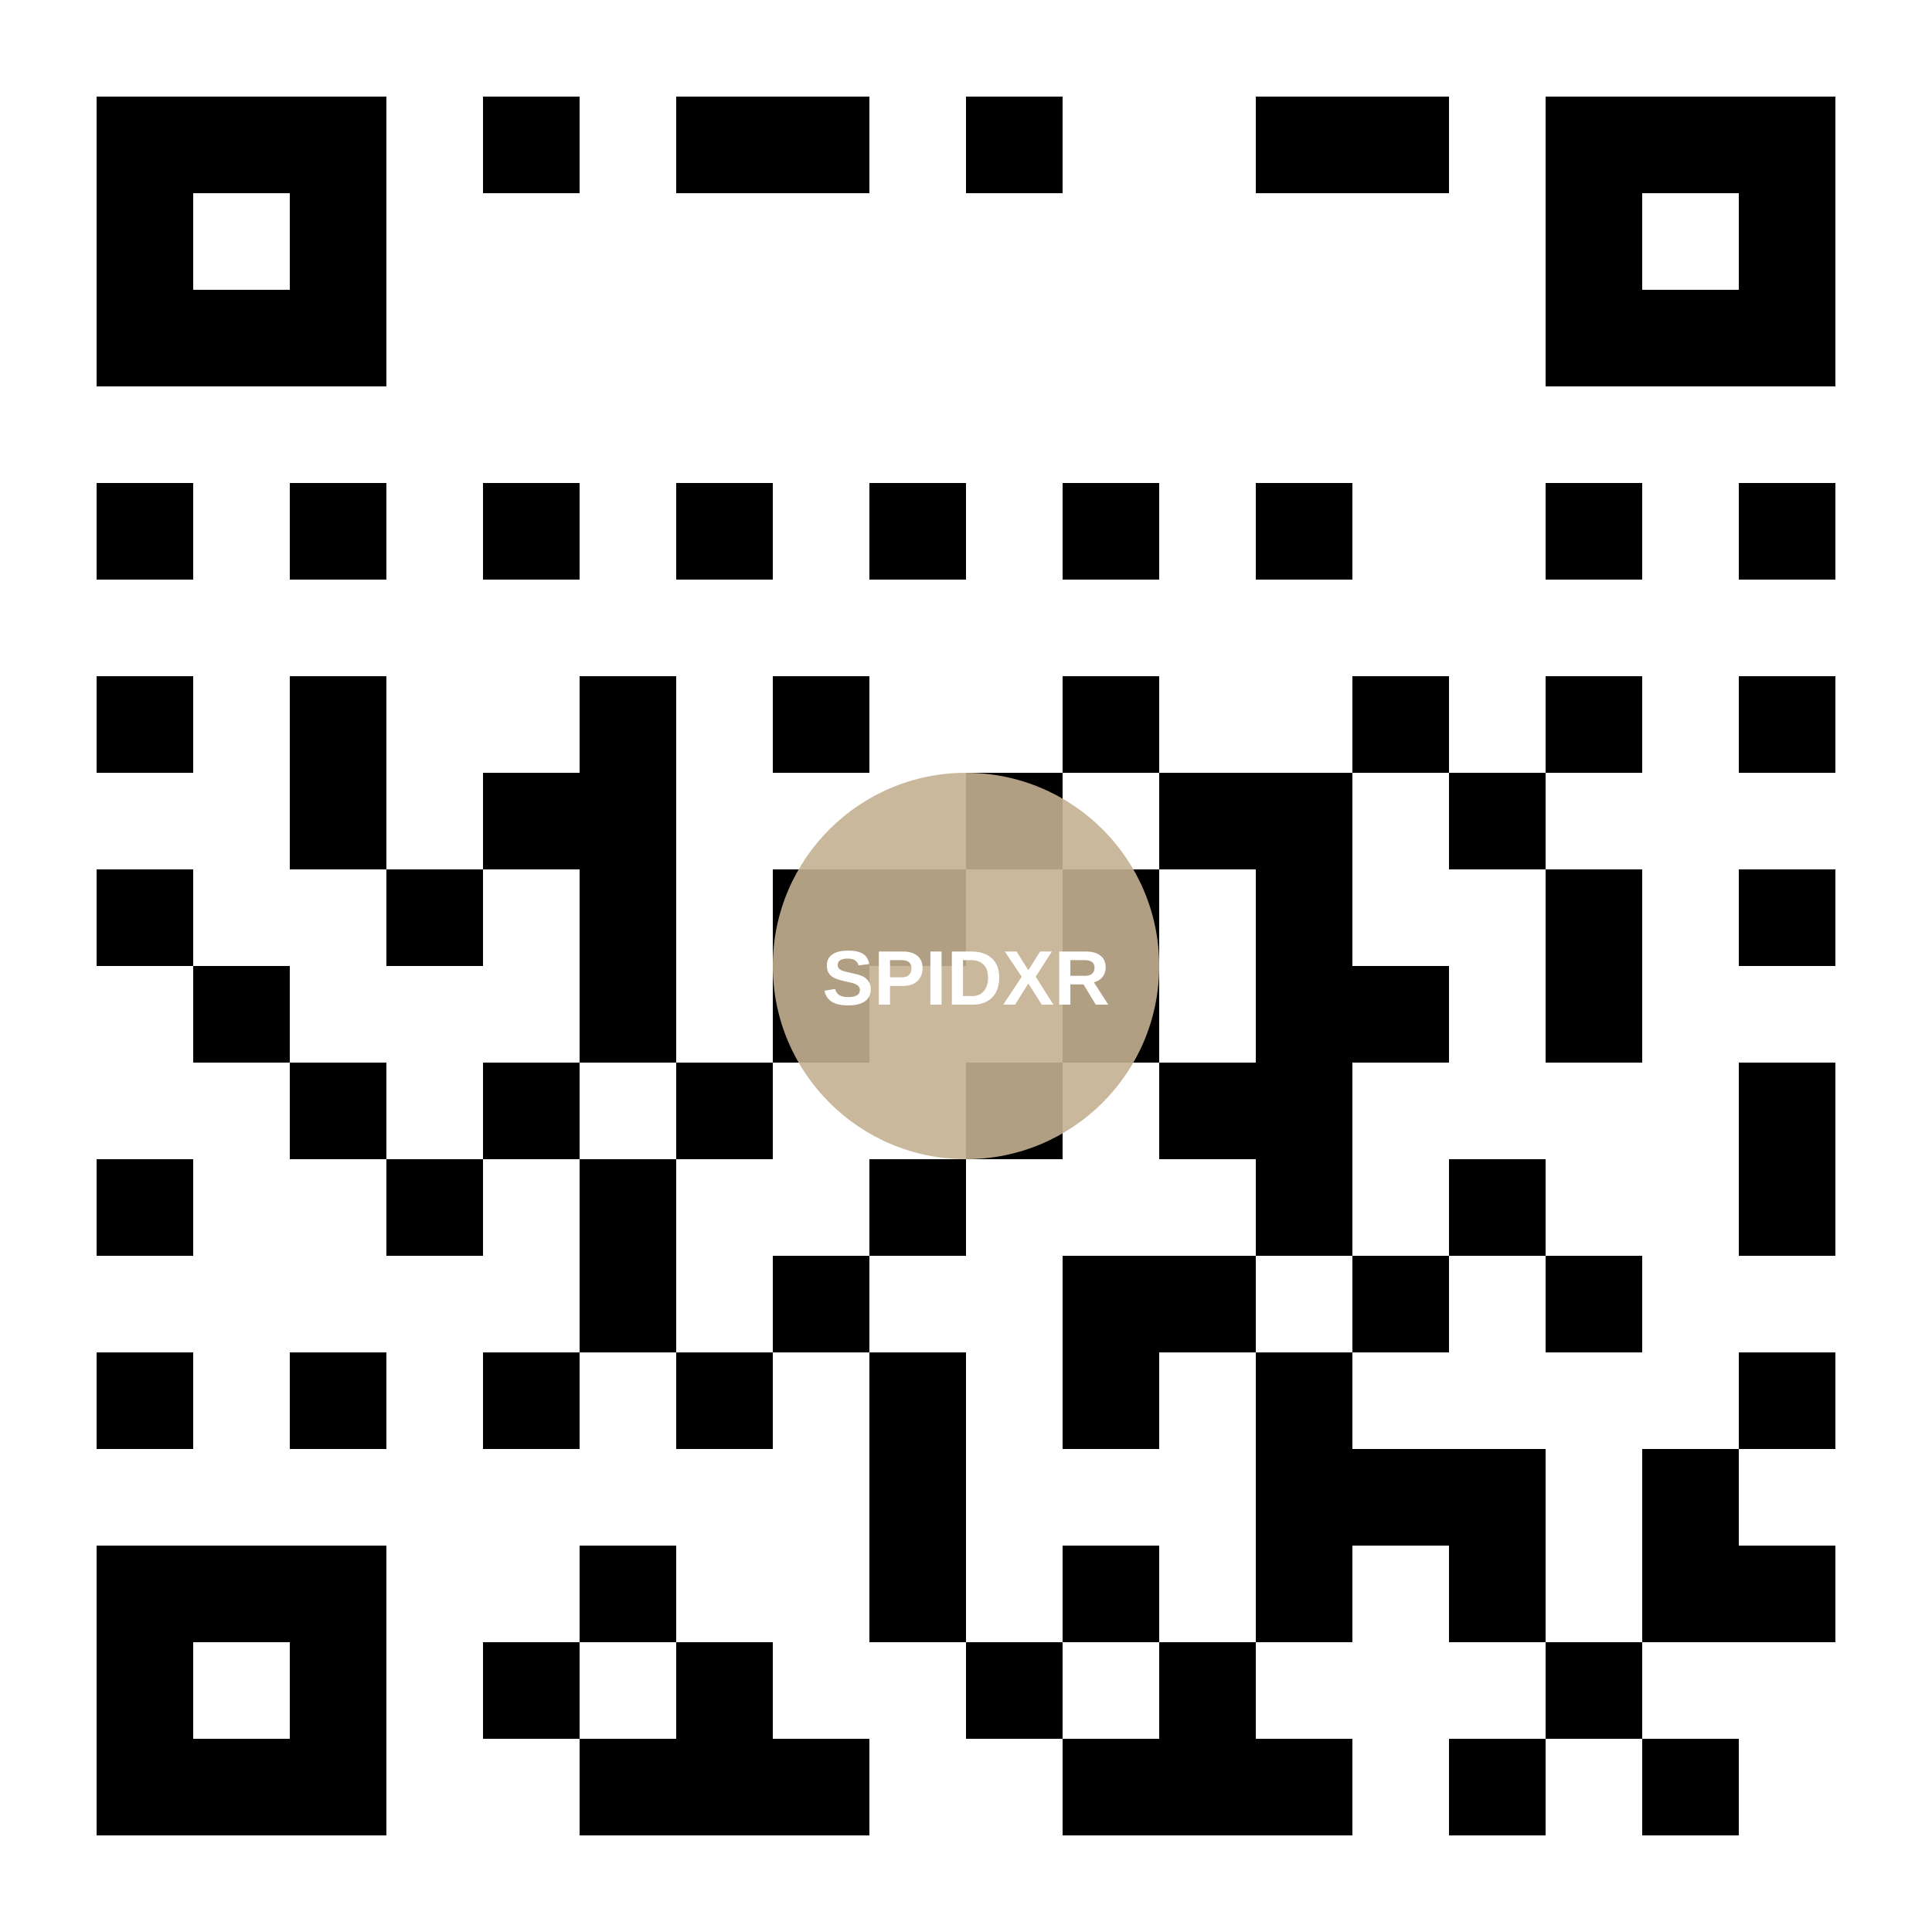
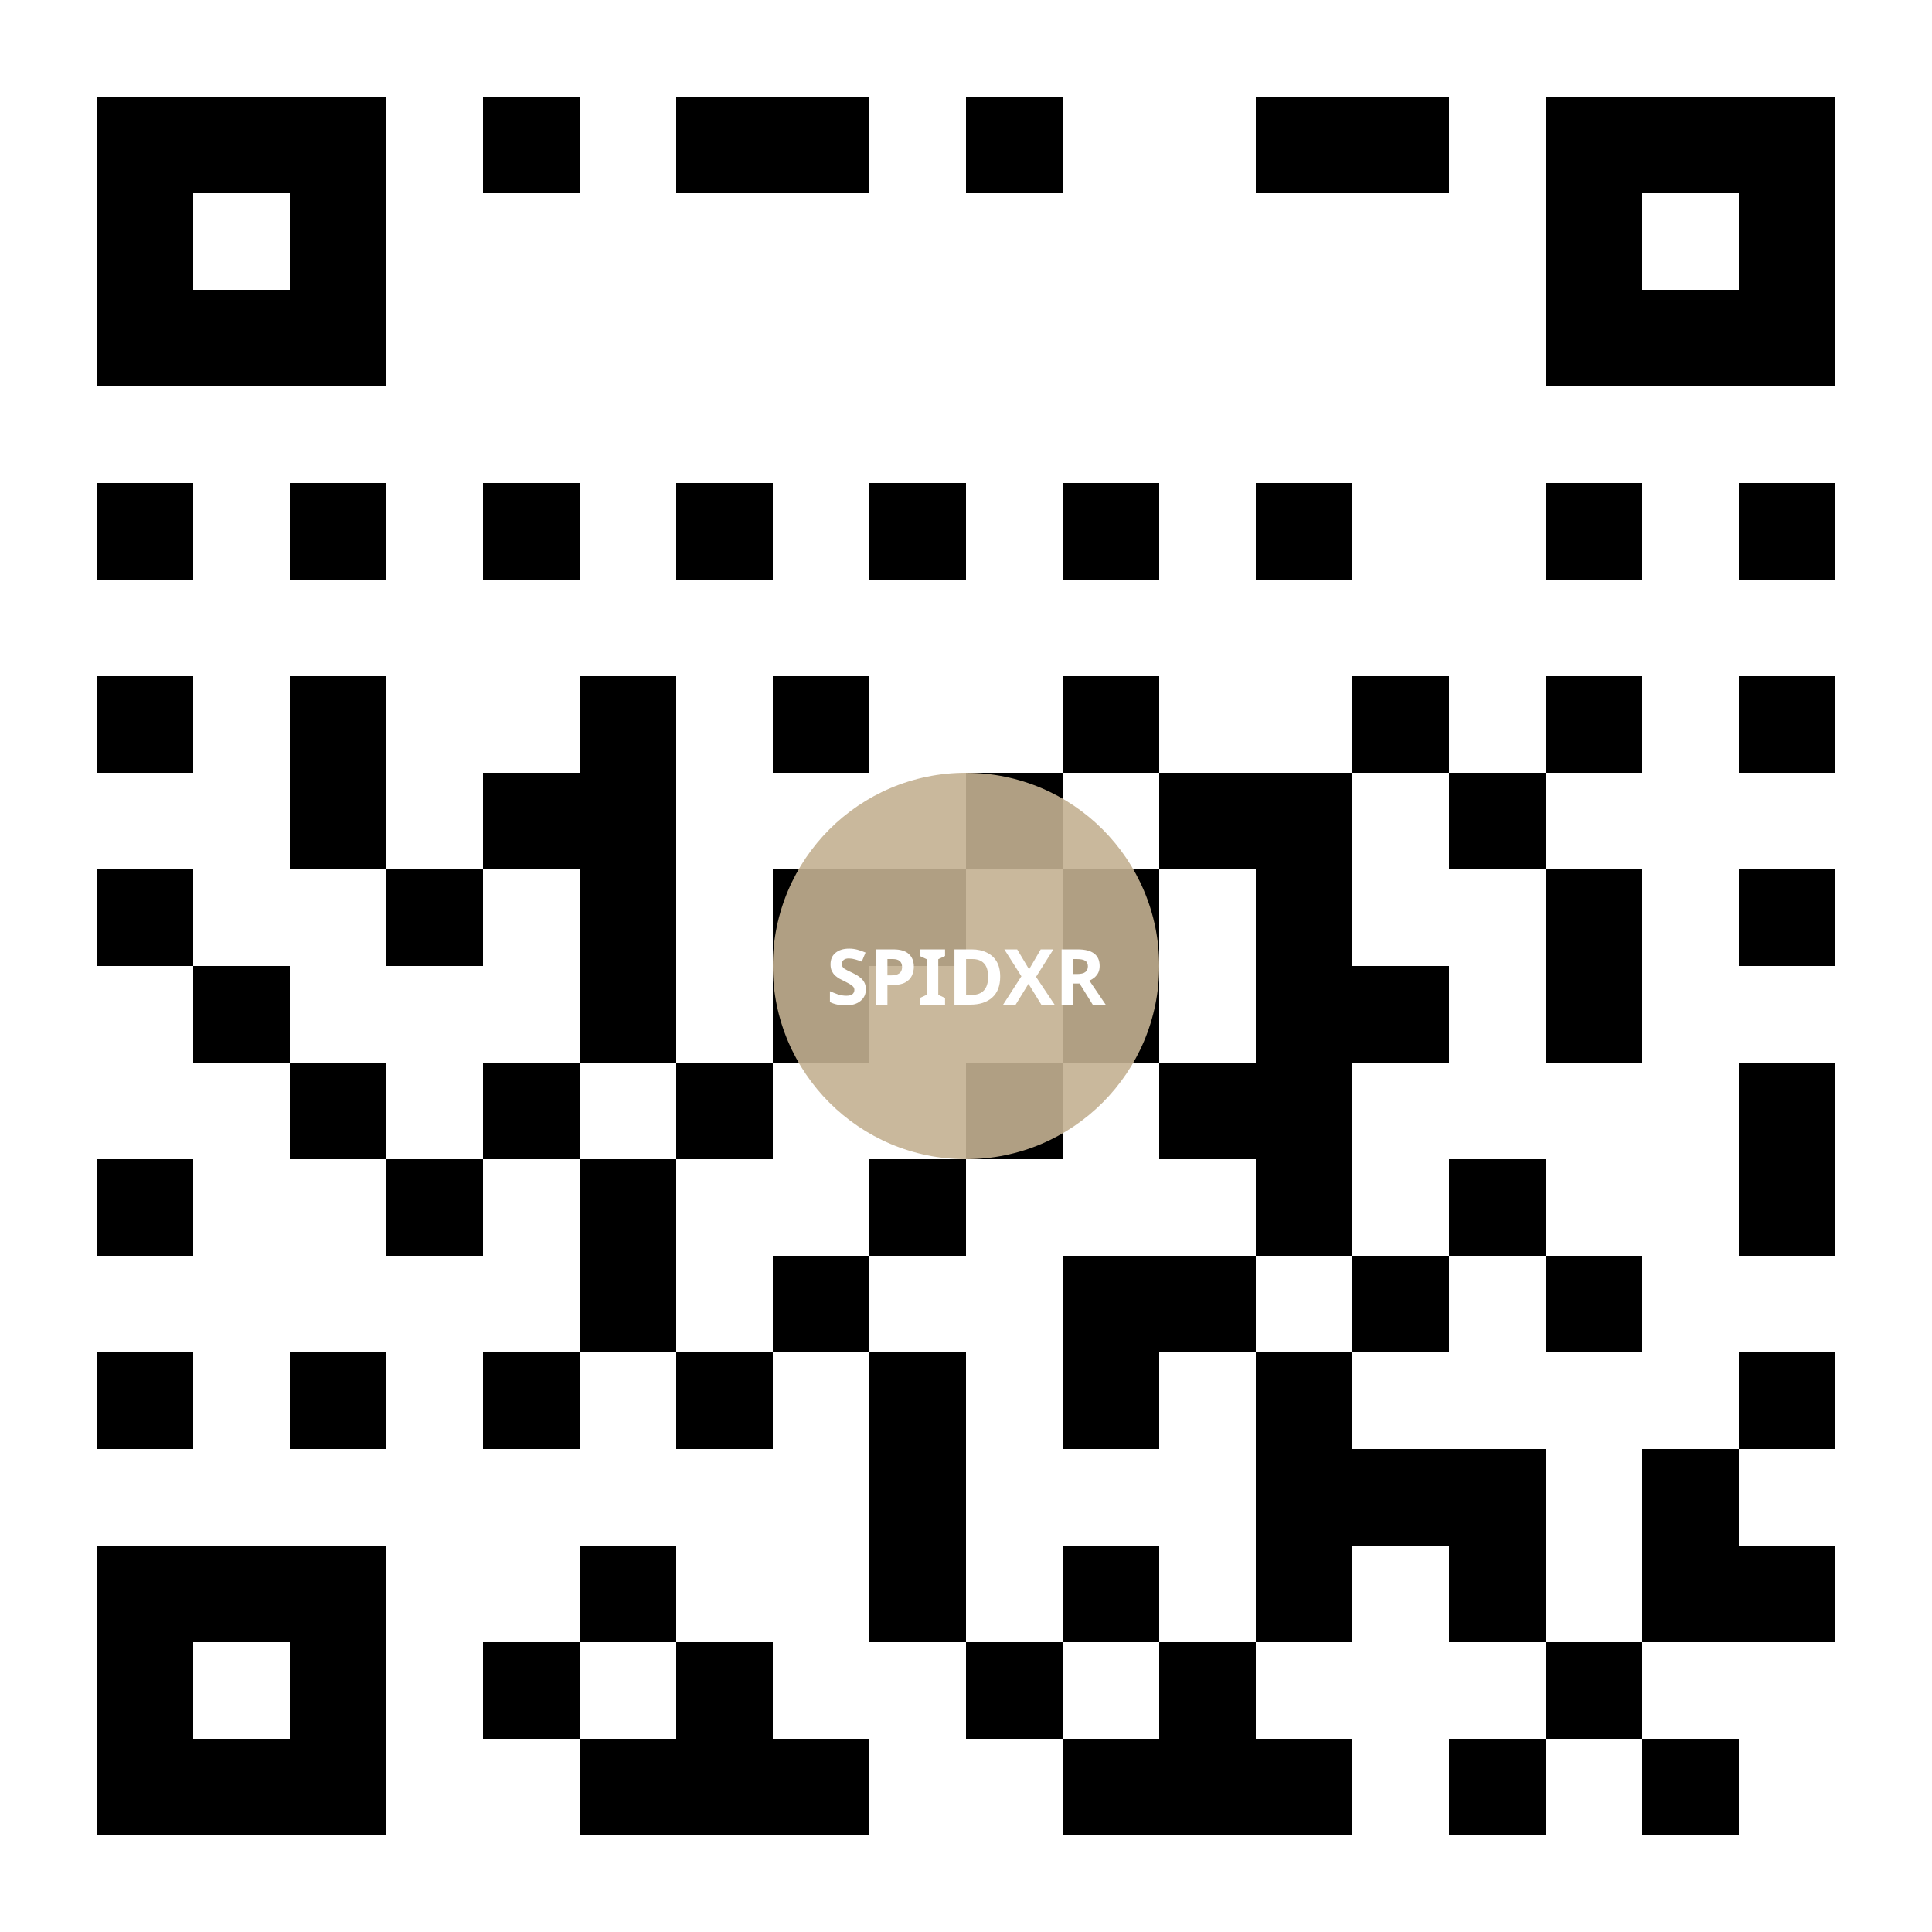
<svg xmlns="http://www.w3.org/2000/svg" width="200" height="200" viewBox="0 0 200 200">
  <rect width="200" height="200" fill="white" />
  <g fill="#000000">
    <rect x="10" y="10" width="30" height="30" />
    <rect x="20" y="20" width="10" height="10" fill="white" />
    <rect x="160" y="10" width="30" height="30" />
    <rect x="170" y="20" width="10" height="10" fill="white" />
    <rect x="10" y="160" width="30" height="30" />
    <rect x="20" y="170" width="10" height="10" fill="white" />
    <rect x="50" y="10" width="10" height="10" />
    <rect x="70" y="10" width="10" height="10" />
    <rect x="80" y="10" width="10" height="10" />
    <rect x="100" y="10" width="10" height="10" />
    <rect x="130" y="10" width="10" height="10" />
    <rect x="140" y="10" width="10" height="10" />
    <rect x="10" y="50" width="10" height="10" />
    <rect x="30" y="50" width="10" height="10" />
    <rect x="50" y="50" width="10" height="10" />
    <rect x="70" y="50" width="10" height="10" />
    <rect x="90" y="50" width="10" height="10" />
    <rect x="110" y="50" width="10" height="10" />
    <rect x="130" y="50" width="10" height="10" />
    <rect x="160" y="50" width="10" height="10" />
    <rect x="180" y="50" width="10" height="10" />
    <rect x="10" y="70" width="10" height="10" />
    <rect x="30" y="70" width="10" height="10" />
    <rect x="60" y="70" width="10" height="10" />
    <rect x="80" y="70" width="10" height="10" />
    <rect x="110" y="70" width="10" height="10" />
    <rect x="140" y="70" width="10" height="10" />
    <rect x="160" y="70" width="10" height="10" />
    <rect x="180" y="70" width="10" height="10" />
    <rect x="30" y="80" width="10" height="10" />
    <rect x="50" y="80" width="10" height="10" />
    <rect x="60" y="80" width="10" height="10" />
    <rect x="100" y="80" width="10" height="10" />
    <rect x="120" y="80" width="10" height="10" />
    <rect x="130" y="80" width="10" height="10" />
    <rect x="150" y="80" width="10" height="10" />
    <rect x="10" y="90" width="10" height="10" />
    <rect x="40" y="90" width="10" height="10" />
    <rect x="60" y="90" width="10" height="10" />
    <rect x="80" y="90" width="10" height="10" />
    <rect x="90" y="90" width="10" height="10" />
    <rect x="110" y="90" width="10" height="10" />
    <rect x="130" y="90" width="10" height="10" />
    <rect x="160" y="90" width="10" height="10" />
    <rect x="180" y="90" width="10" height="10" />
    <rect x="20" y="100" width="10" height="10" />
    <rect x="60" y="100" width="10" height="10" />
    <rect x="80" y="100" width="10" height="10" />
    <rect x="110" y="100" width="10" height="10" />
    <rect x="130" y="100" width="10" height="10" />
    <rect x="140" y="100" width="10" height="10" />
    <rect x="160" y="100" width="10" height="10" />
    <rect x="30" y="110" width="10" height="10" />
    <rect x="50" y="110" width="10" height="10" />
    <rect x="70" y="110" width="10" height="10" />
    <rect x="100" y="110" width="10" height="10" />
    <rect x="120" y="110" width="10" height="10" />
    <rect x="130" y="110" width="10" height="10" />
    <rect x="180" y="110" width="10" height="10" />
    <rect x="10" y="120" width="10" height="10" />
    <rect x="40" y="120" width="10" height="10" />
    <rect x="60" y="120" width="10" height="10" />
    <rect x="90" y="120" width="10" height="10" />
    <rect x="130" y="120" width="10" height="10" />
    <rect x="150" y="120" width="10" height="10" />
    <rect x="180" y="120" width="10" height="10" />
    <rect x="60" y="130" width="10" height="10" />
    <rect x="80" y="130" width="10" height="10" />
    <rect x="110" y="130" width="10" height="10" />
    <rect x="120" y="130" width="10" height="10" />
    <rect x="140" y="130" width="10" height="10" />
    <rect x="160" y="130" width="10" height="10" />
    <rect x="10" y="140" width="10" height="10" />
    <rect x="30" y="140" width="10" height="10" />
    <rect x="50" y="140" width="10" height="10" />
    <rect x="70" y="140" width="10" height="10" />
    <rect x="90" y="140" width="10" height="10" />
    <rect x="110" y="140" width="10" height="10" />
    <rect x="130" y="140" width="10" height="10" />
    <rect x="180" y="140" width="10" height="10" />
    <rect x="90" y="150" width="10" height="10" />
    <rect x="130" y="150" width="10" height="10" />
    <rect x="140" y="150" width="10" height="10" />
    <rect x="150" y="150" width="10" height="10" />
    <rect x="170" y="150" width="10" height="10" />
    <rect x="60" y="160" width="10" height="10" />
    <rect x="90" y="160" width="10" height="10" />
    <rect x="110" y="160" width="10" height="10" />
    <rect x="130" y="160" width="10" height="10" />
    <rect x="150" y="160" width="10" height="10" />
    <rect x="170" y="160" width="10" height="10" />
    <rect x="180" y="160" width="10" height="10" />
    <rect x="50" y="170" width="10" height="10" />
    <rect x="70" y="170" width="10" height="10" />
    <rect x="100" y="170" width="10" height="10" />
    <rect x="120" y="170" width="10" height="10" />
    <rect x="160" y="170" width="10" height="10" />
    <rect x="60" y="180" width="10" height="10" />
    <rect x="70" y="180" width="10" height="10" />
    <rect x="80" y="180" width="10" height="10" />
    <rect x="110" y="180" width="10" height="10" />
    <rect x="120" y="180" width="10" height="10" />
    <rect x="130" y="180" width="10" height="10" />
    <rect x="150" y="180" width="10" height="10" />
    <rect x="170" y="180" width="10" height="10" />
  </g>
  <circle cx="100" cy="100" r="20" fill="#C3B091" opacity="0.9" />
-   <text x="100" y="104" font-family="Arial" font-size="8" fill="white" text-anchor="middle" font-weight="bold">SPIDXR</text>
+   <text x="100" y="104" font-family="'Space Grotesk', sans-serif" font-size="8" fill="white" text-anchor="middle" font-weight="bold">SPIDXR</text>
</svg>
